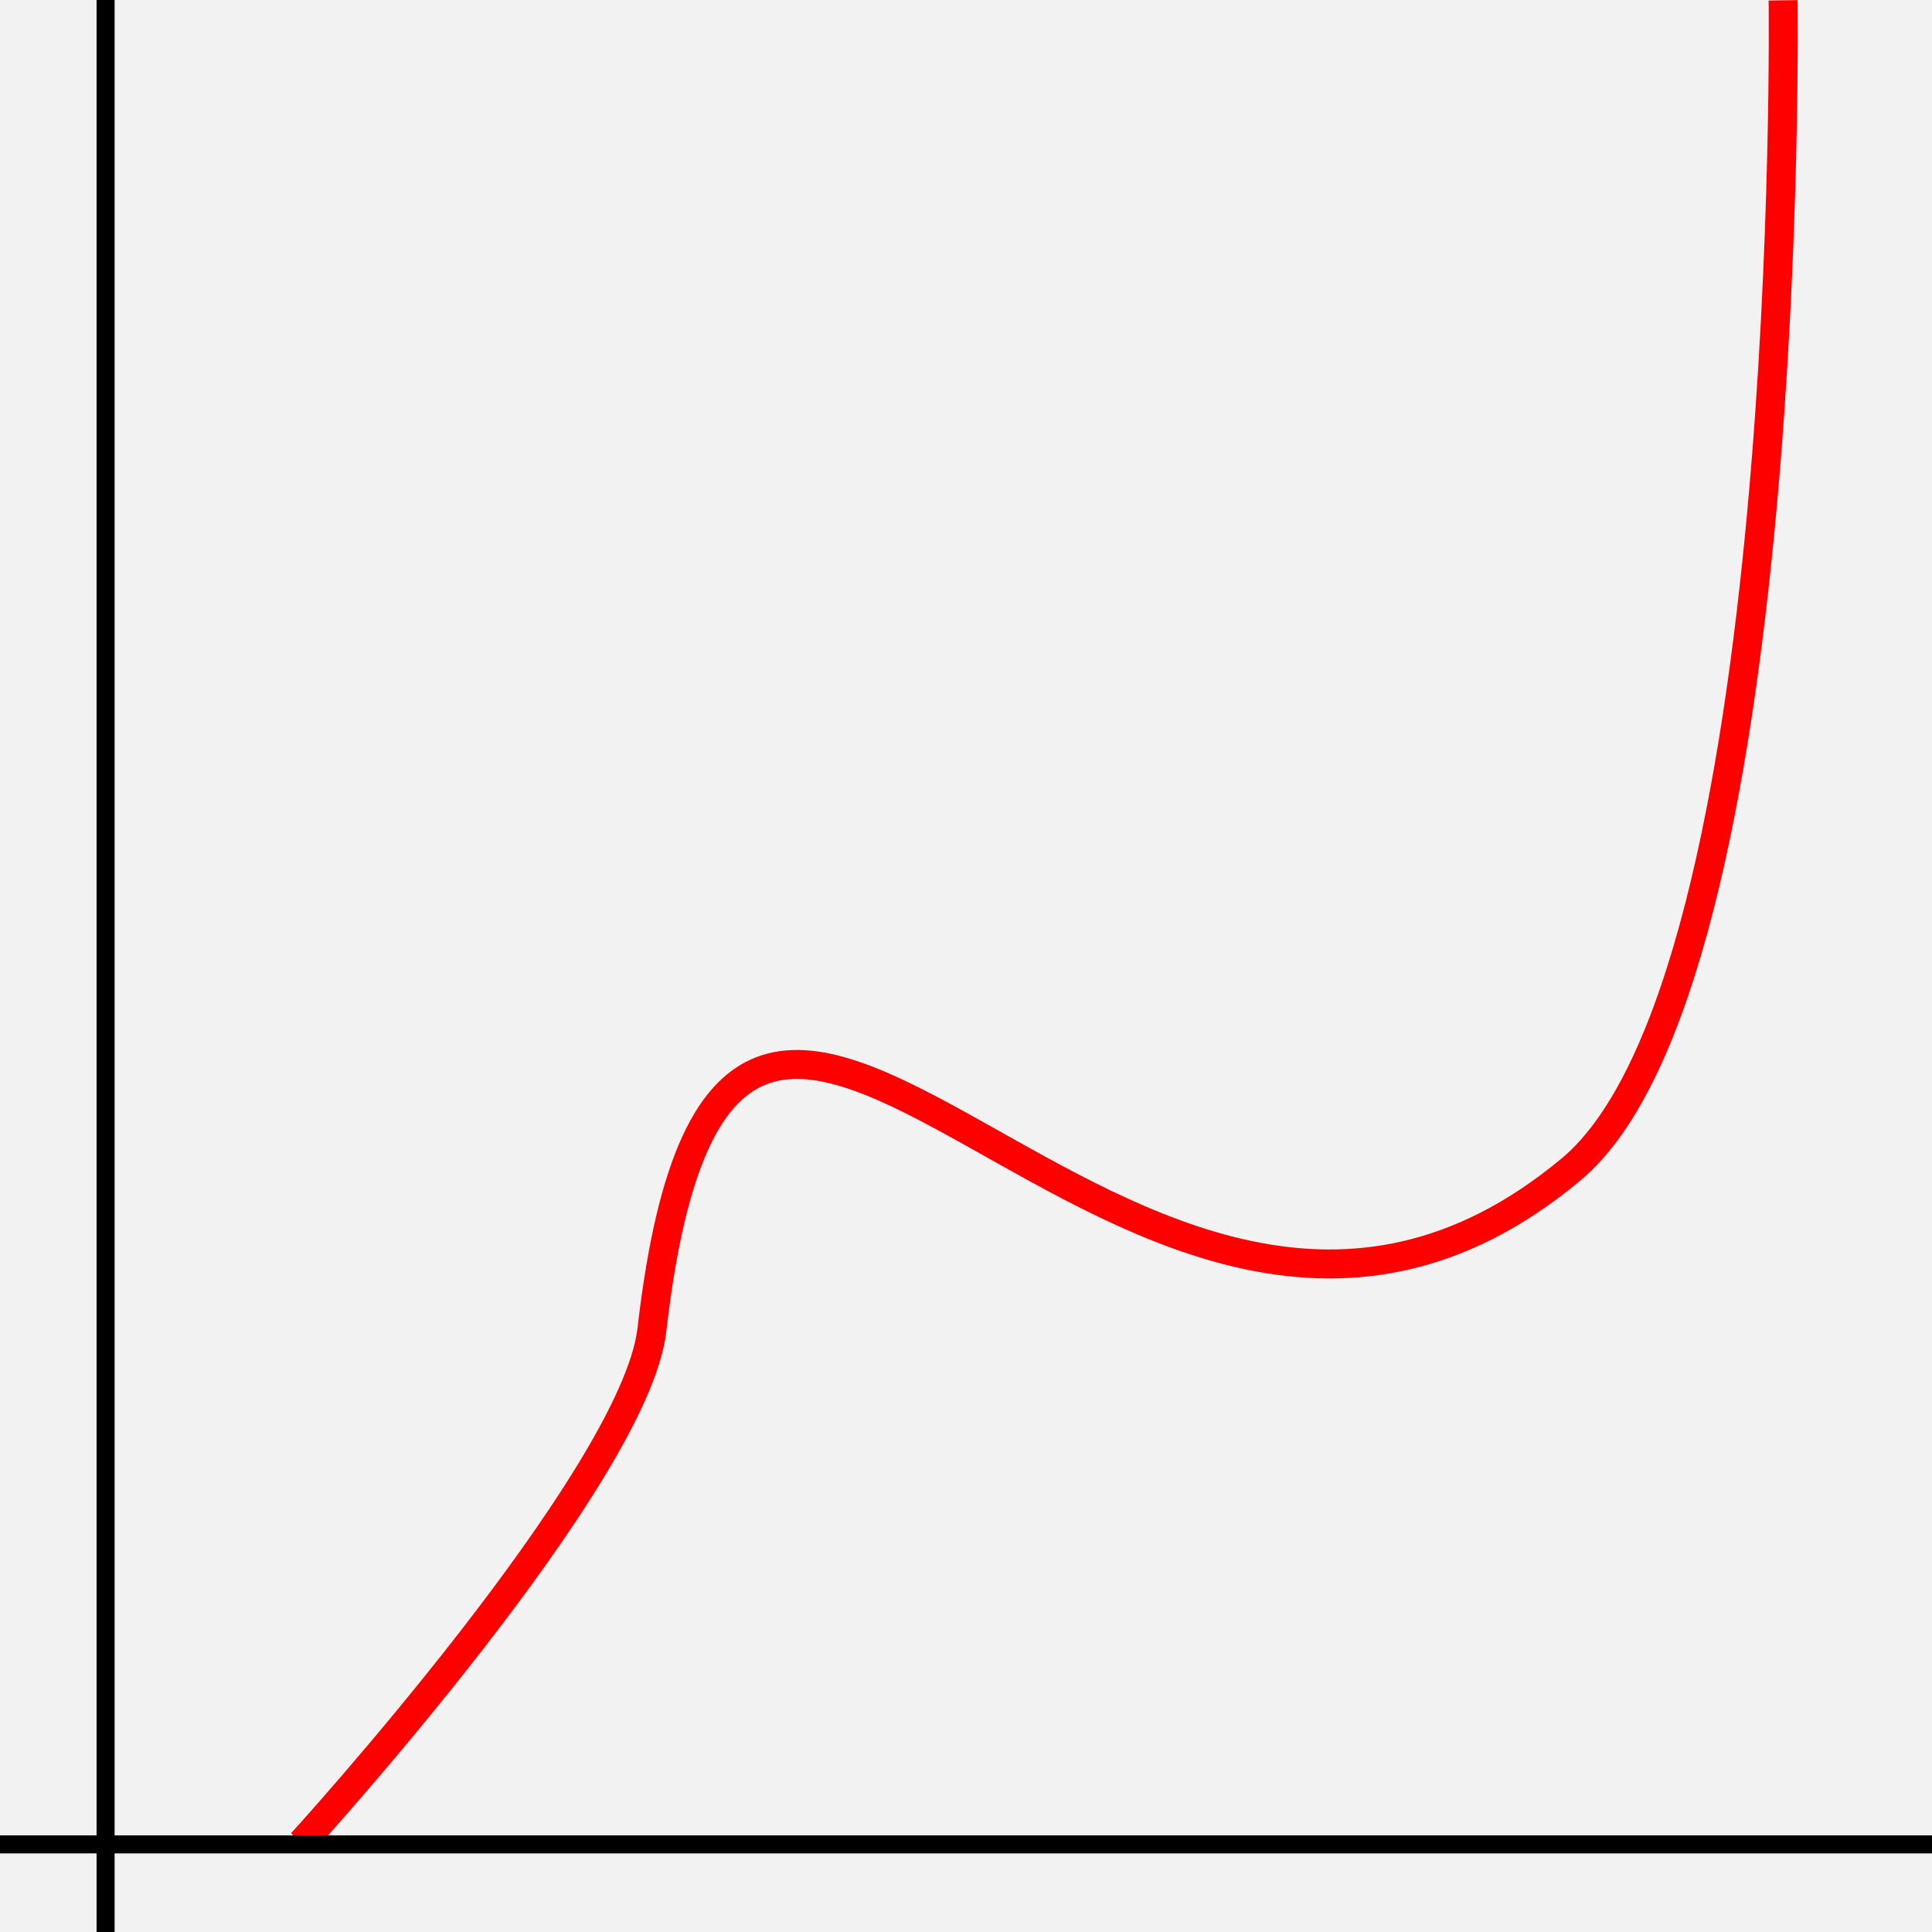
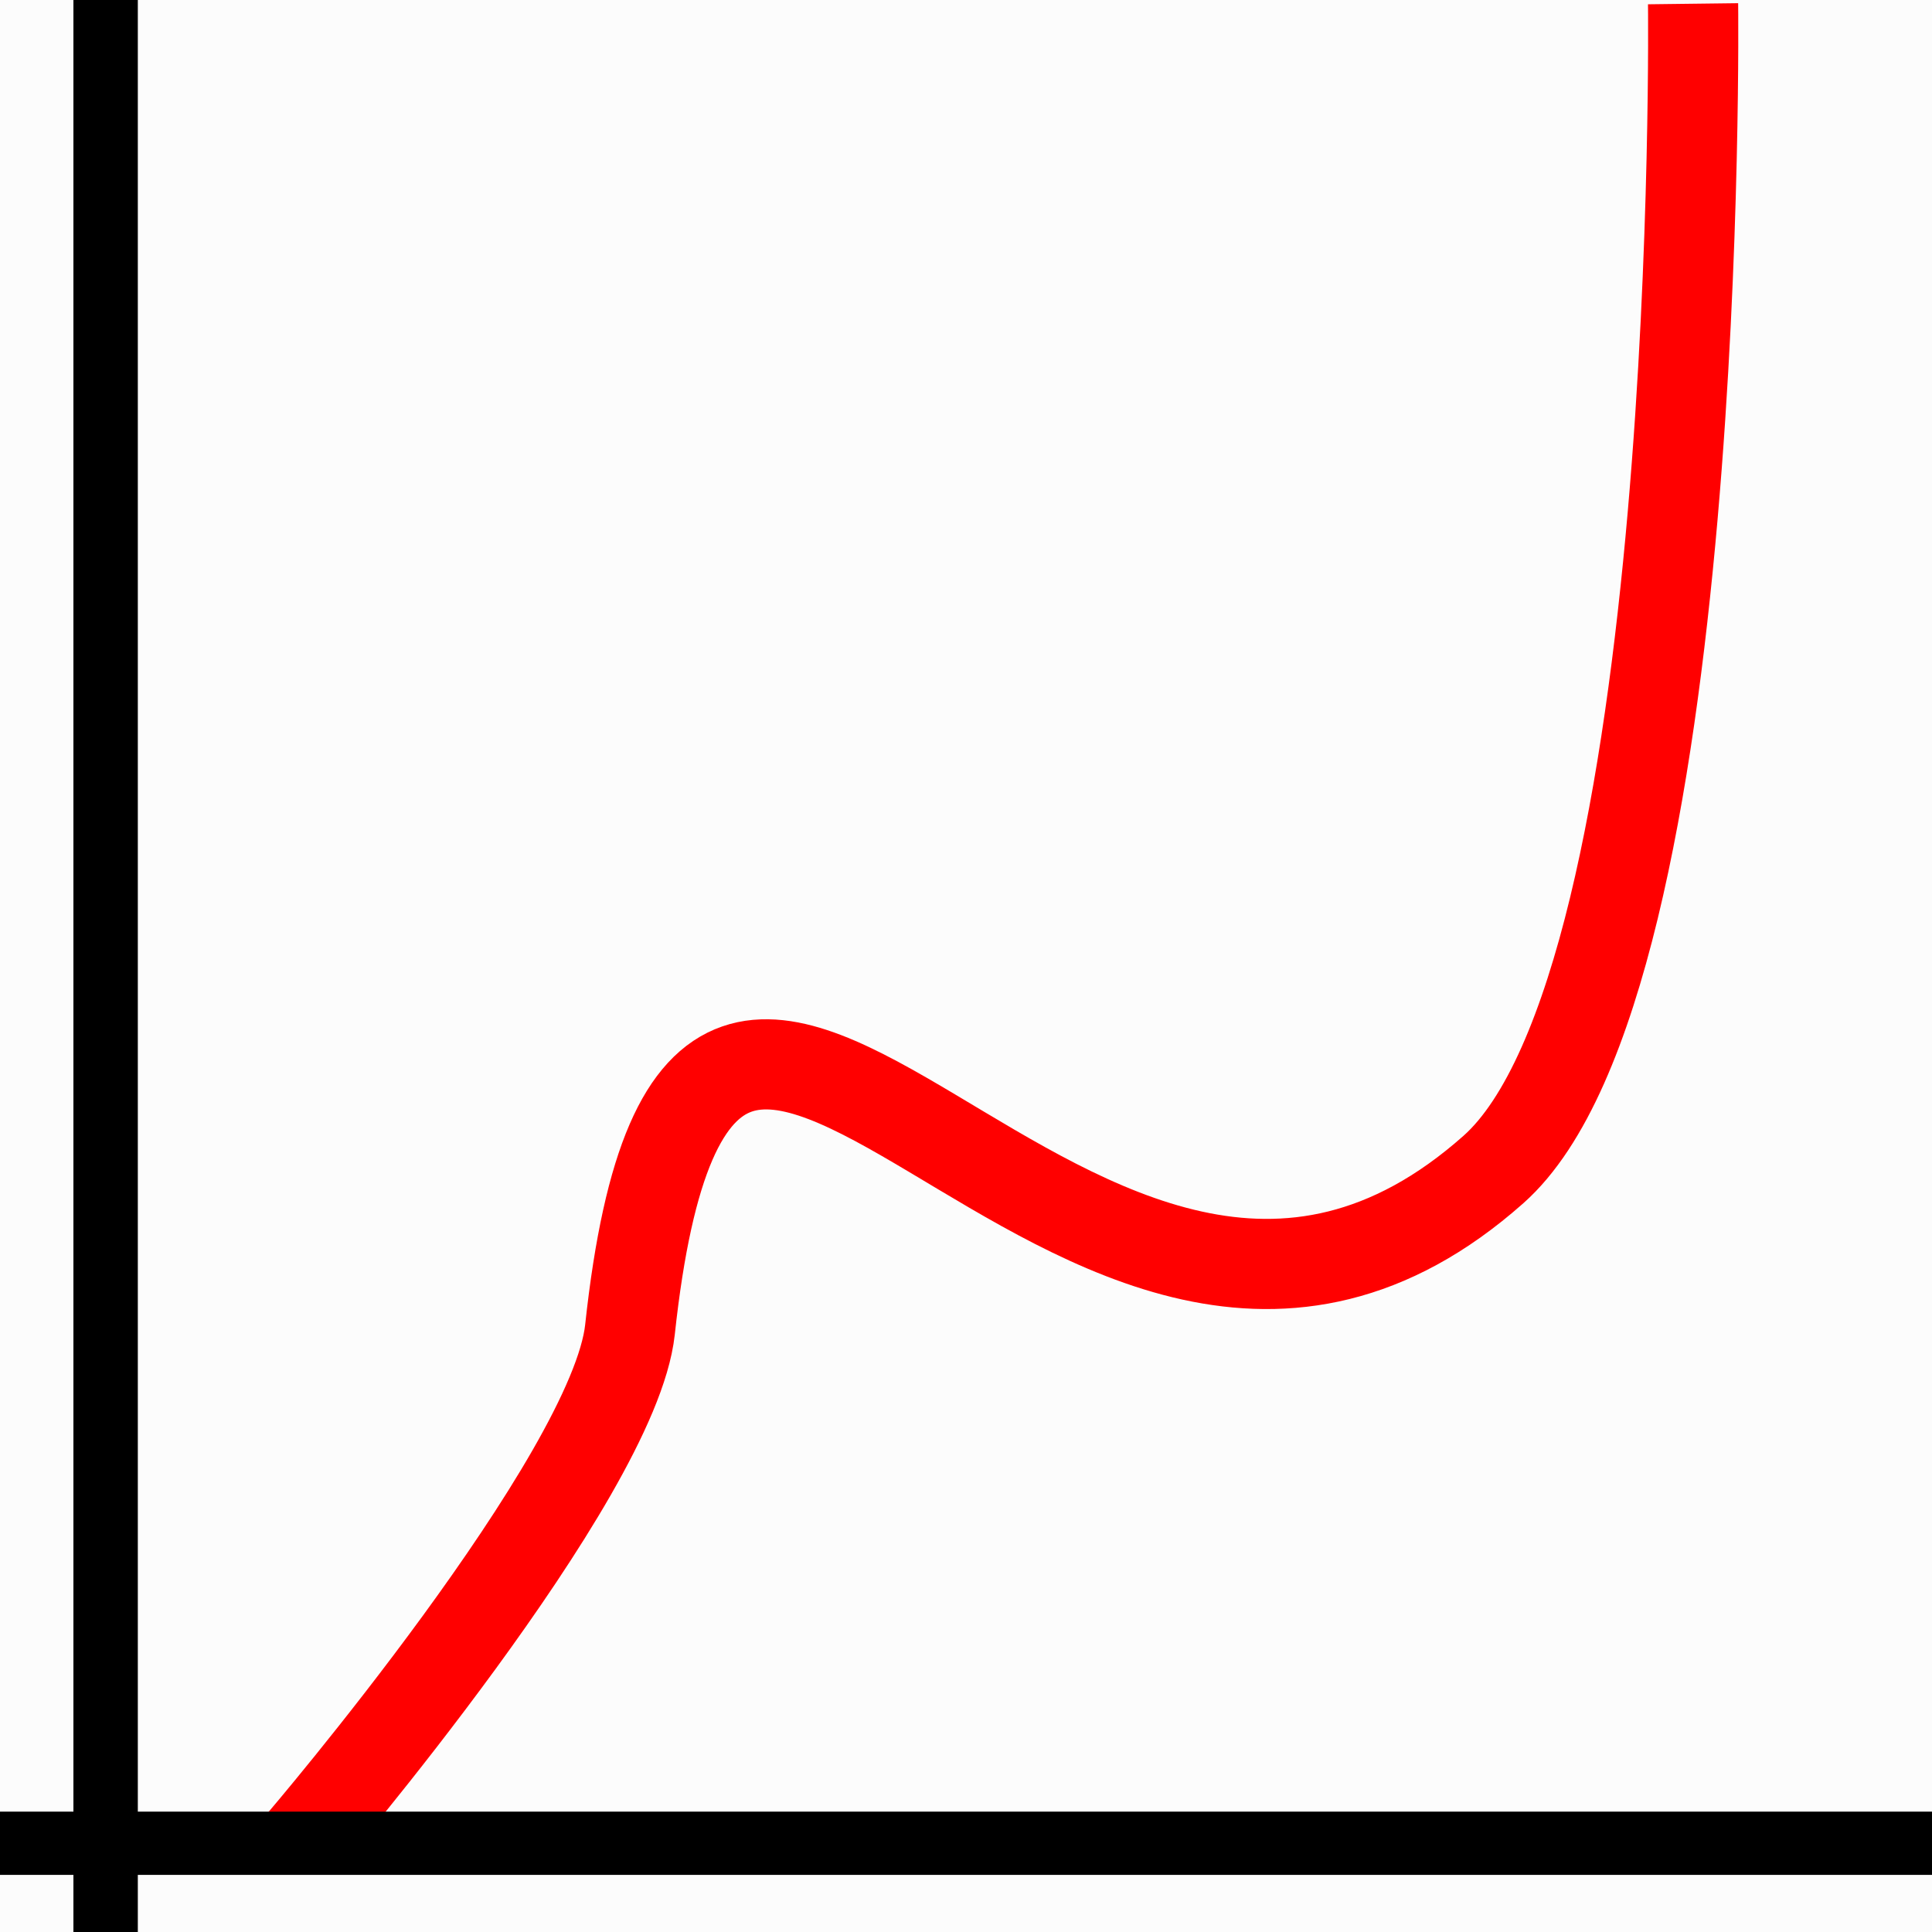
- <svg xmlns="http://www.w3.org/2000/svg" id="svg8" version="1.1" viewBox="0 0 200 200" height="200mm" width="200mm">
+ <svg xmlns="http://www.w3.org/2000/svg" width="15mm" height="15mm" viewBox="0 0 15 15" version="1.1" id="svg8">
  <defs id="defs2">
-     <rect x="13.607" y="30.994" width="22.656" height="13.099" id="rect840" />
+     <rect id="rect840" height="13.099" width="22.656" y="30.994" x="13.607" />
  </defs>
  <g id="layer1">
-     <rect style="fill:#f2f2f2;stroke:none;stroke-width:1.186;stroke-linecap:round;stroke-linejoin:round;stroke-miterlimit:4;stroke-dasharray:none;stroke-dashoffset:2.268;stroke-opacity:0.5" id="rect1418" width="200" height="200" x="0" y="0" ry="0" />
-     <path style="fill:none;stroke:#ff0000;stroke-width:3;stroke-linecap:butt;stroke-linejoin:bevel;stroke-miterlimit:4;stroke-dasharray:none;stroke-opacity:1" d="m 184.589,0.032 c 0,0 1.356,101.604 -21.966,121.037 -46.206,38.501 -87.009,-54.041 -95.136,16.577 -1.761,15.305 -36.253,53.147 -36.253,53.147" id="path1625-9" />
-     <path style="fill:none;stroke:#000000;stroke-width:1.866;stroke-linecap:butt;stroke-linejoin:miter;stroke-miterlimit:4;stroke-dasharray:none;stroke-opacity:1" d="M 10.93,200 V 0" id="path878" />
-     <path id="path878-8" d="M 0,190.93 H 200" style="fill:none;stroke:#000000;stroke-width:1.866;stroke-linecap:butt;stroke-linejoin:miter;stroke-miterlimit:4;stroke-dasharray:none;stroke-opacity:1" />
+     <rect ry="0" y="0" x="0" height="15" width="15" id="rect1418" style="fill:#f2f2f2;stroke:none;stroke-width:0.089;stroke-linecap:round;stroke-linejoin:round;stroke-miterlimit:4;stroke-dasharray:none;stroke-dashoffset:2.268;stroke-opacity:0.5;fill-opacity:0.2" />
+     <path id="path1625-9-7" d="m 13.145,0.029 c 0,0 0.093,7.592 -1.55,9.051 C 8.339,11.969 5.463,5.024 4.891,10.324 4.766,11.473 2.336,14.313 2.336,14.313" style="fill:none;stroke:#ff0000;stroke-width:0.7;stroke-linecap:butt;stroke-linejoin:miter;stroke-miterlimit:4;stroke-dasharray:none;stroke-opacity:1" />
+     <path id="path878" d="M 0.82,15 V 0" style="fill:none;stroke:#000000;stroke-width:0.5;stroke-linecap:butt;stroke-linejoin:miter;stroke-miterlimit:4;stroke-dasharray:none;stroke-opacity:1" />
+     <path style="fill:none;stroke:#000000;stroke-width:0.491;stroke-linecap:butt;stroke-linejoin:miter;stroke-miterlimit:4;stroke-dasharray:none;stroke-opacity:1" d="M 0,14.311 H 15" id="path878-8" />
  </g>
</svg>
